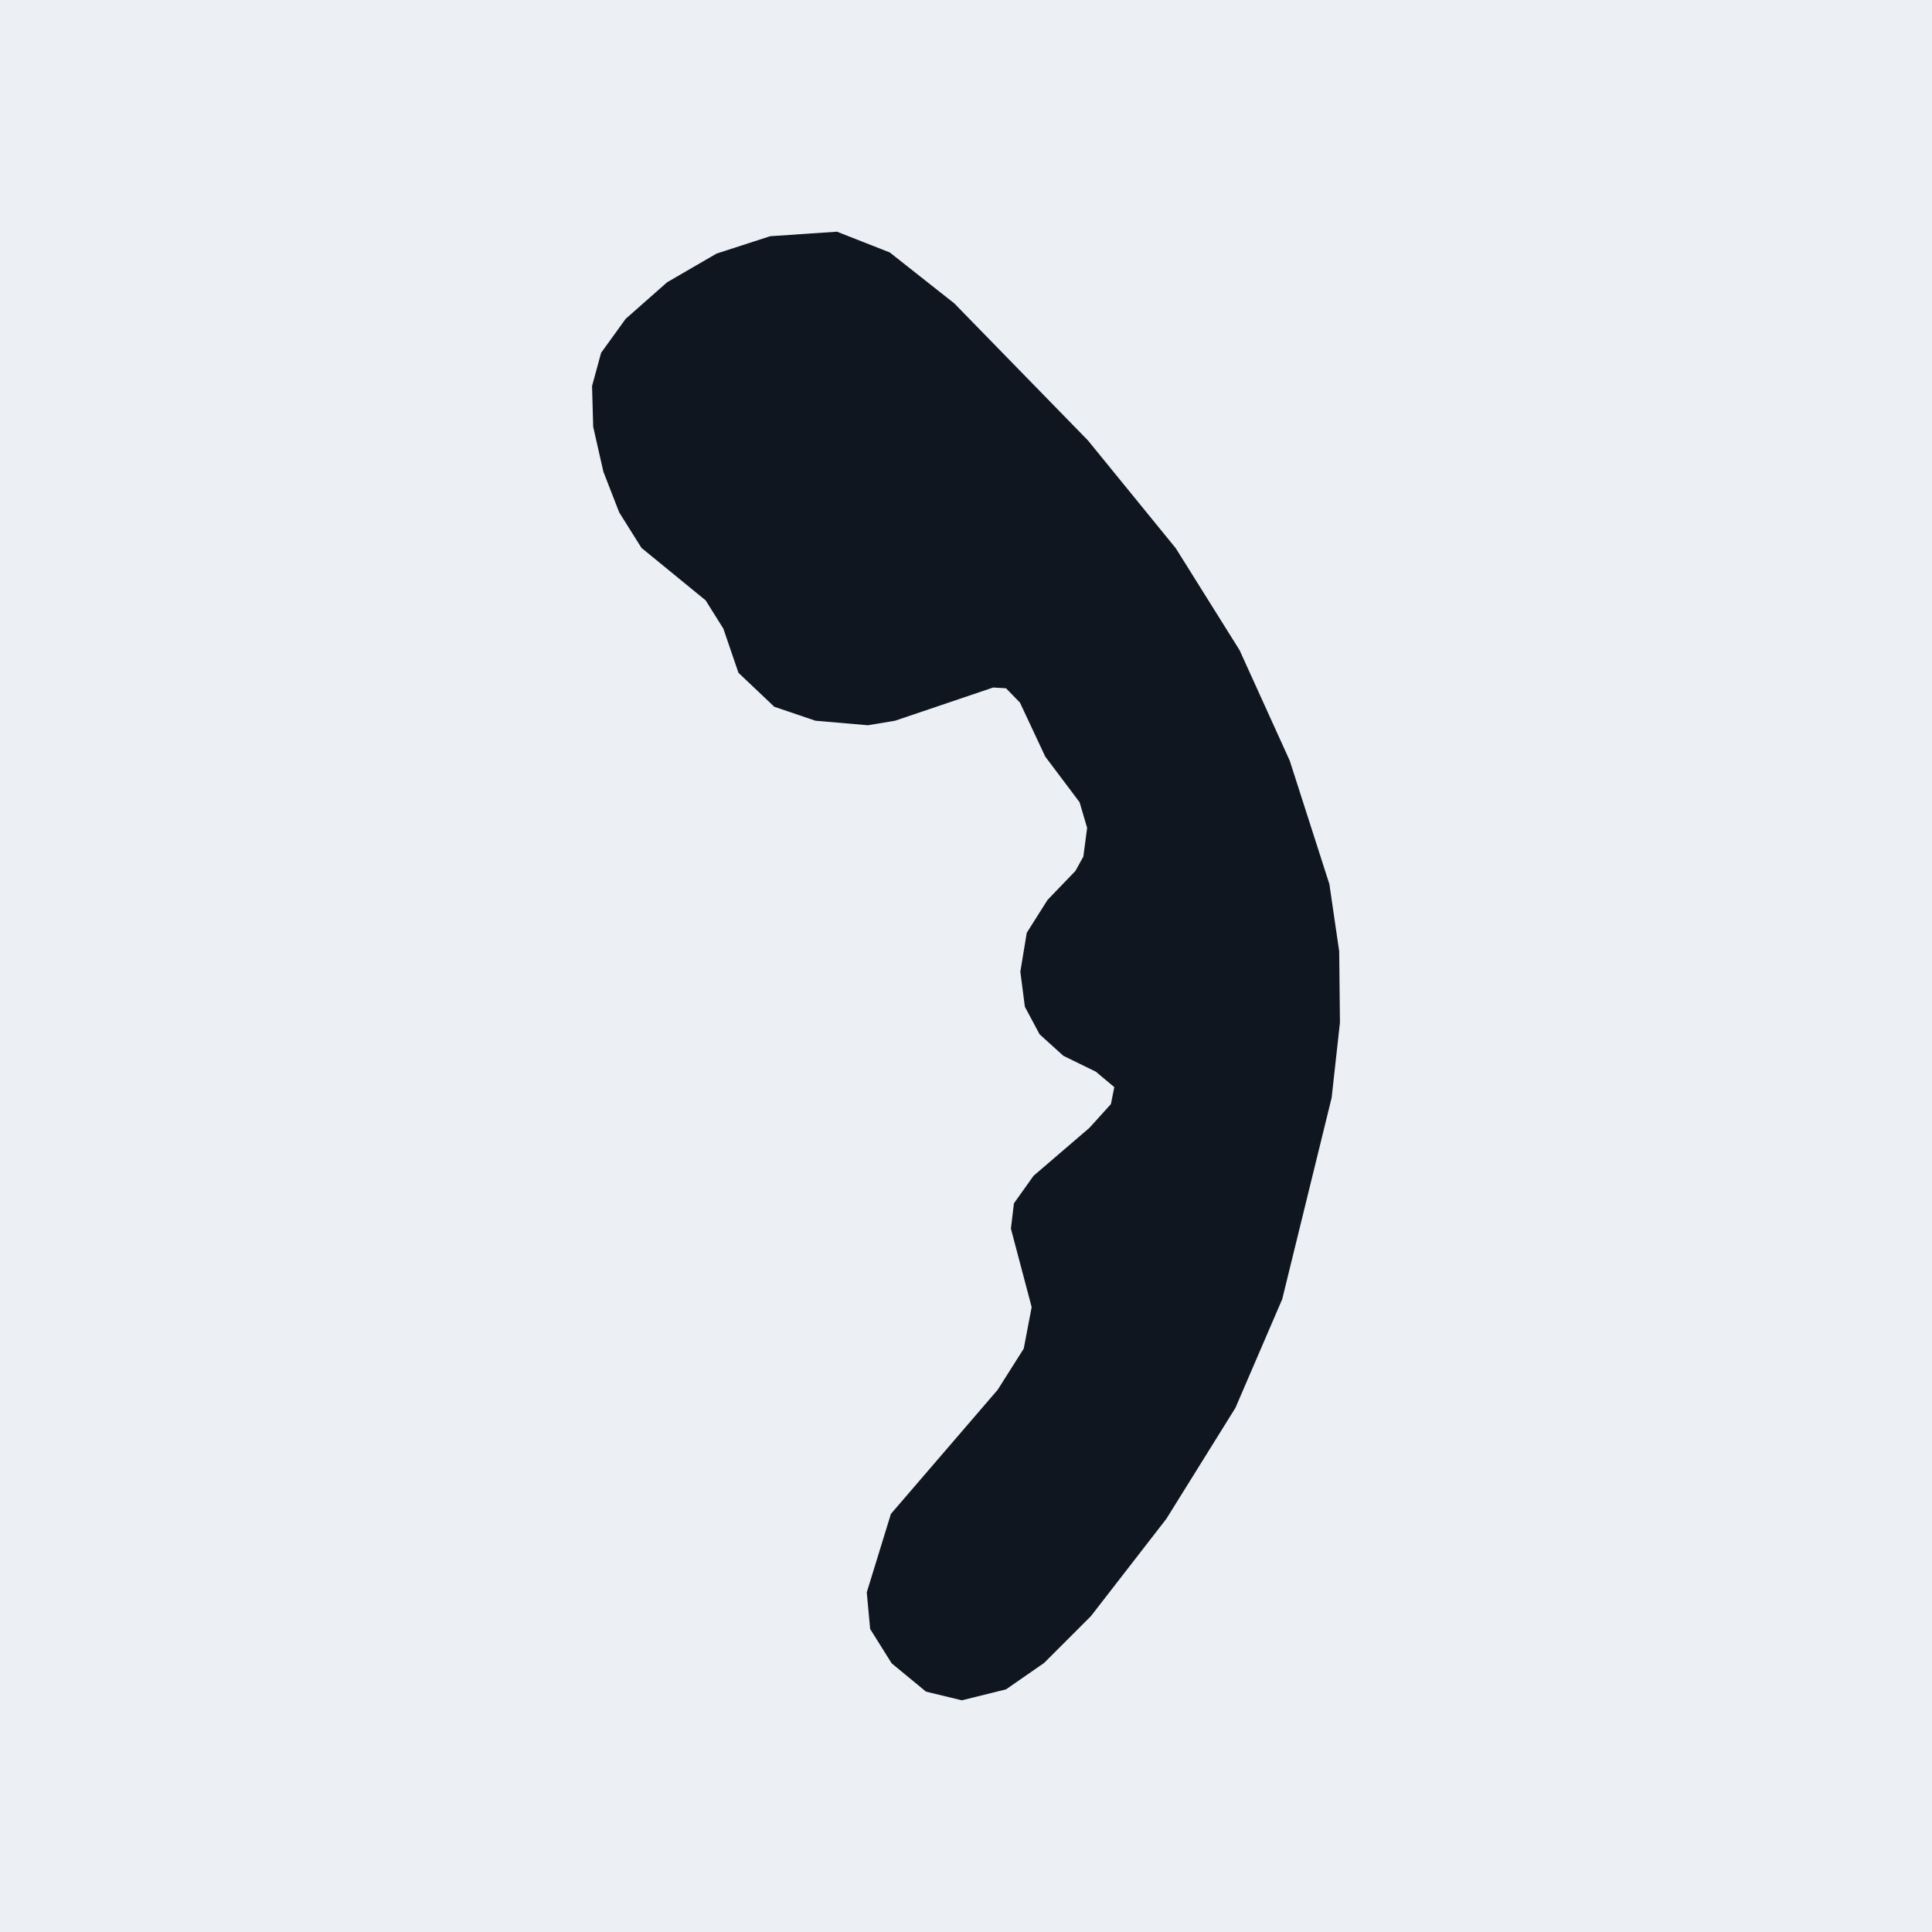
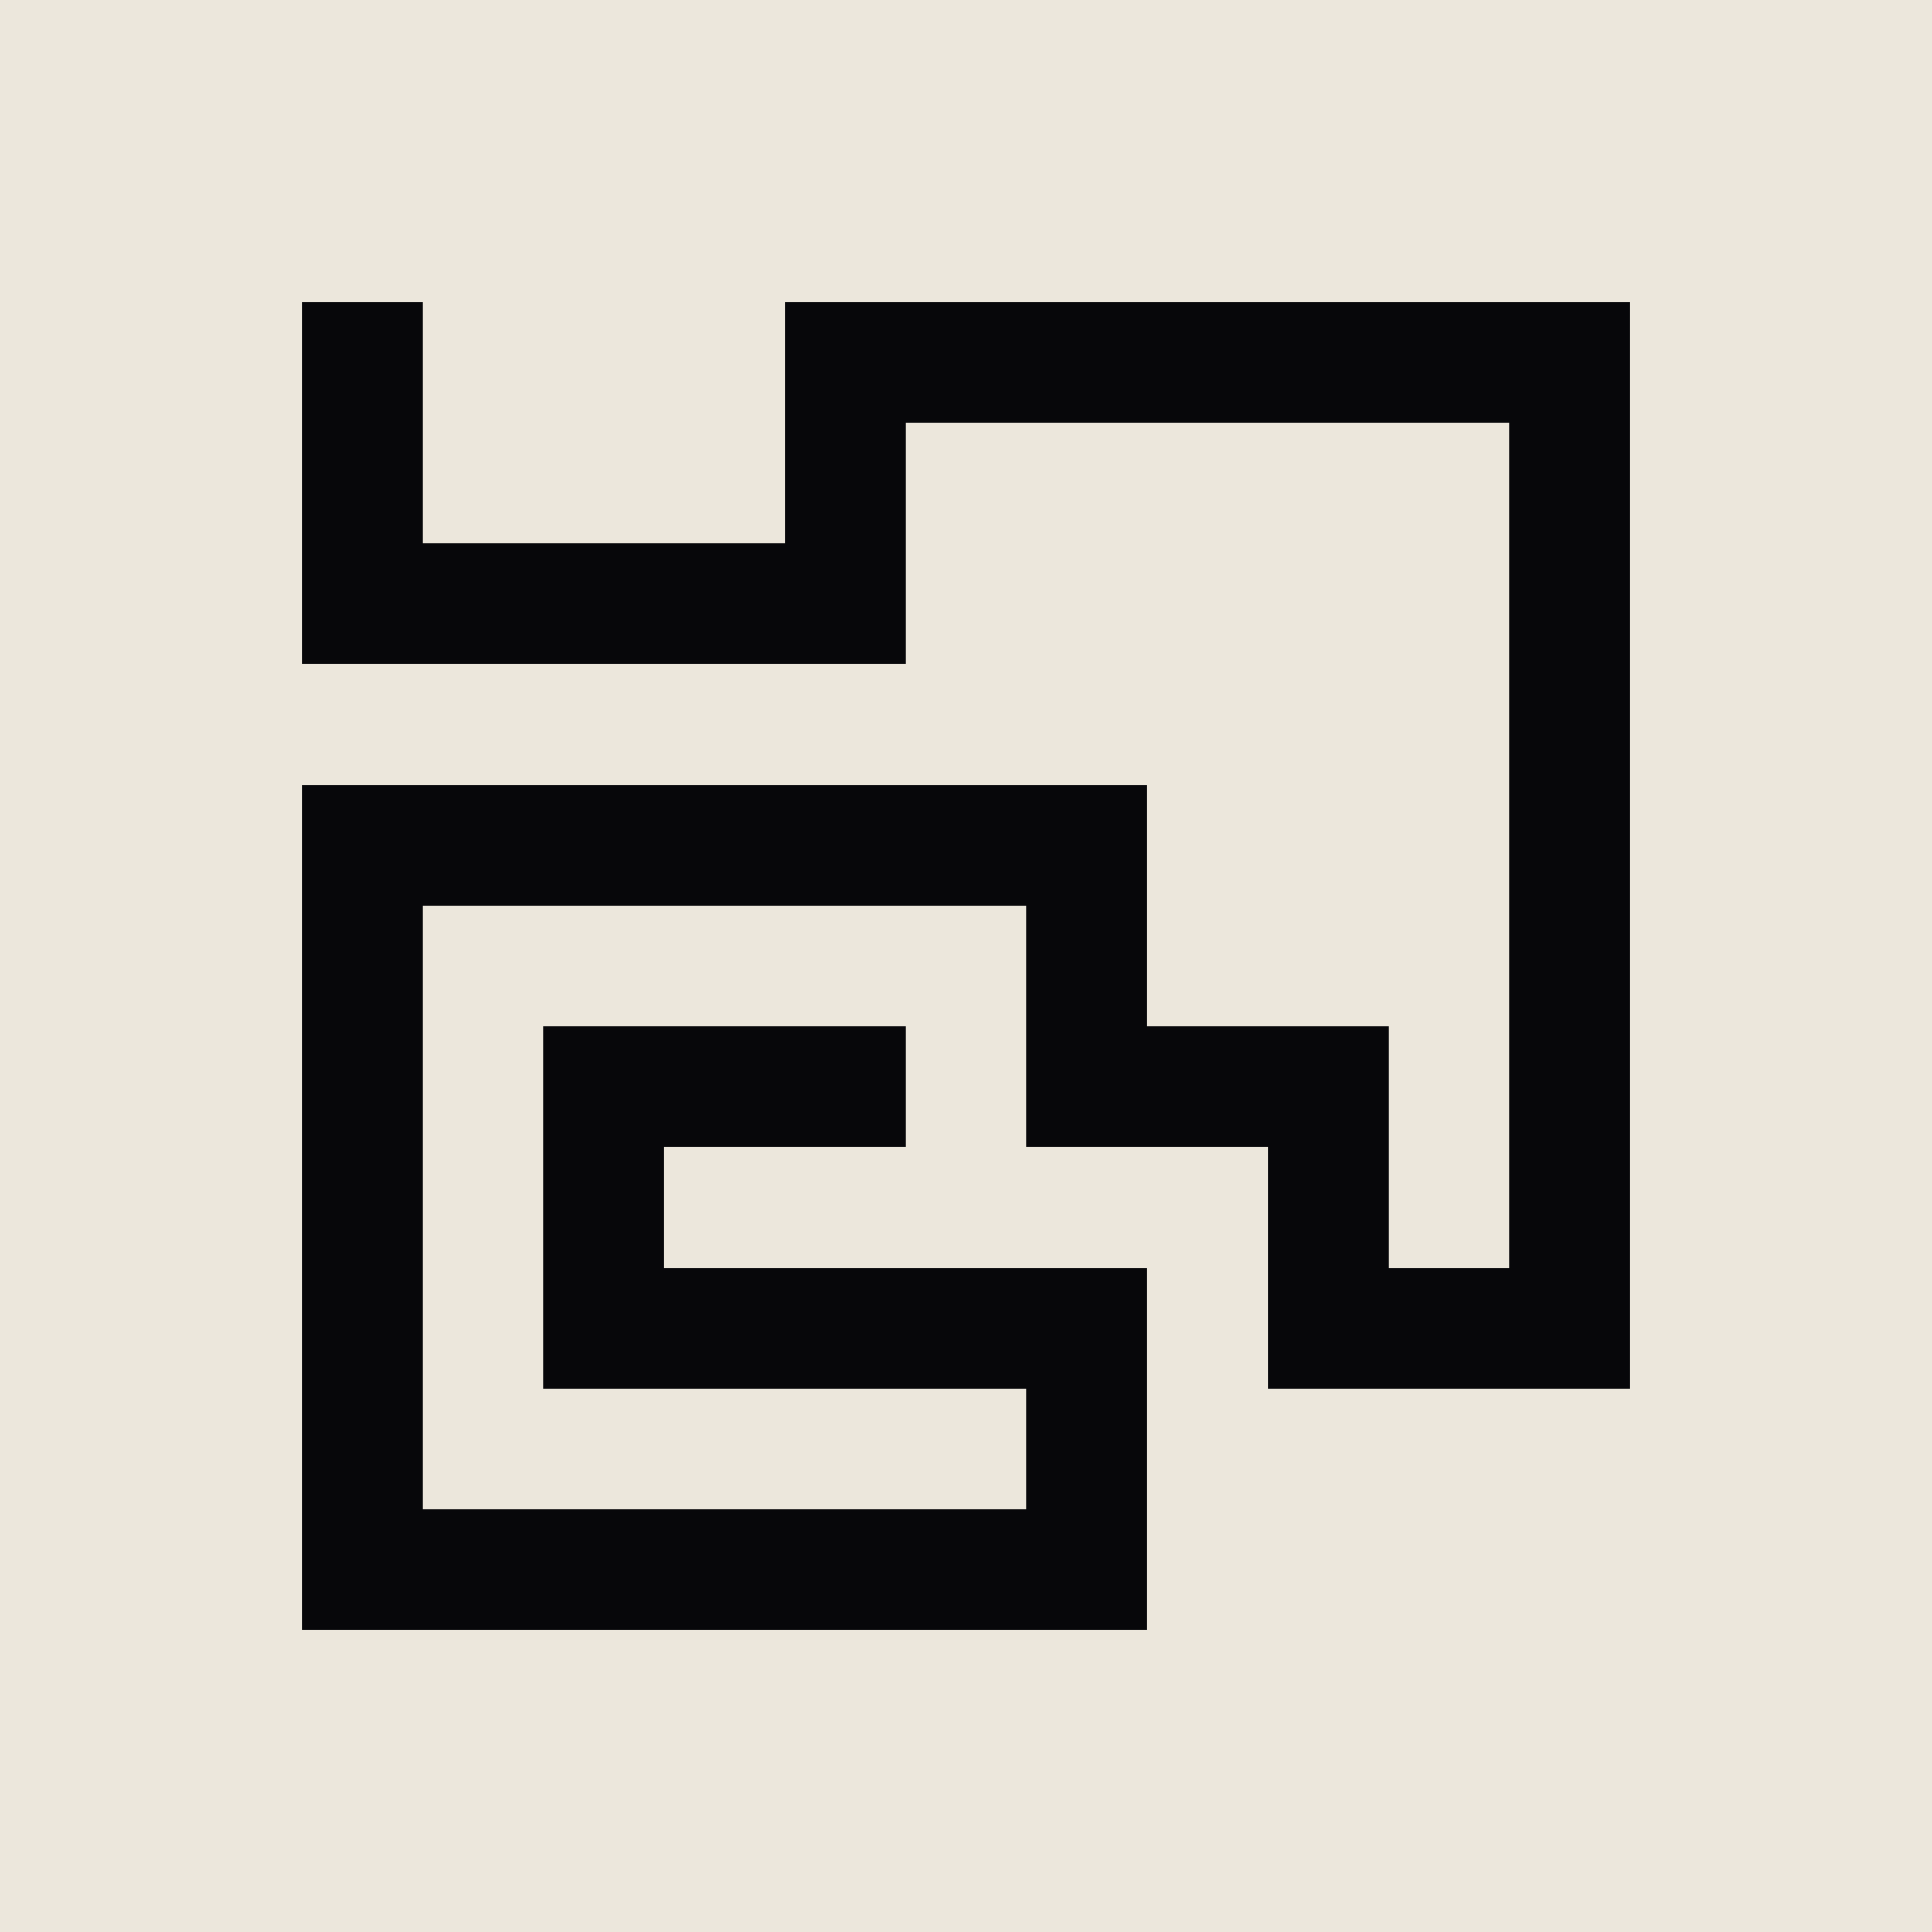
- <svg xmlns="http://www.w3.org/2000/svg" viewBox="0 0 512 512">
-   <rect width="512" height="512" fill="#ECF0F4" />
-   <path d="M221.8 61.4L235.8 66.9L252.9 80.4L288.3 116.7L311.6 145.3L328.5 172.3L341.8 201.6L352.3 234.3L354.9 252.1L355.1 271.0L352.9 290.9L339.8 344.3L327.4 373.1L309.1 402.5L289.1 428.3L276.7 440.7L266.6 447.7L254.9 450.6L245.4 448.3L236.3 440.8L230.6 431.7L229.7 422.0L236.1 401.2L264.4 368.3L271.3 357.4L273.4 346.4L267.9 325.6L268.7 318.9L273.9 311.6L288.7 298.9L294.4 292.6L295.3 288.1L290.4 284.0L281.8 279.8L275.5 274.1L271.6 266.8L270.4 257.5L272.1 247.2L277.6 238.5L285.0 230.8L287.1 227.0L288.1 219.4L286.1 212.6L277.0 200.5L270.3 186.2L266.6 182.4L263.2 182.2L237.2 191.0L230.0 192.2L216.1 191.0L205.2 187.3L195.7 178.3L191.7 166.6L187.0 159.1L170.0 145.2L164.1 135.8L159.9 125.0L157.2 113.1L156.9 102.3L159.3 93.5L165.8 84.5L176.8 74.8L189.9 67.2L204.1 62.6Z" fill="#101620" />
+ <svg xmlns="http://www.w3.org/2000/svg" viewBox="0 0 32 32" shape-rendering="crispEdges">
+   <rect width="32" height="32" fill="#ECE7DC" />
+   <path fill="#07070A" d="M5 5h2v2h-2zM5 7h2v2h-2zM5 9h2v2h-2zM5 13h2v2h-2zM5 15h2v2h-2zM5 17h2v2h-2zM5 19h2v2h-2zM5 21h2v2h-2zM5 23h2v2h-2zM5 25h2v2h-2zM7 9h2v2h-2zM7 13h2v2h-2zM7 25h2v2h-2zM9 9h2v2h-2zM9 13h2v2h-2zM9 17h2v2h-2zM9 19h2v2h-2zM9 21h2v2h-2zM9 25h2v2h-2zM11 9h2v2h-2zM11 13h2v2h-2zM11 17h2v2h-2zM11 21h2v2h-2zM11 25h2v2h-2zM13 5h2v2h-2zM13 7h2v2h-2zM13 9h2v2h-2zM13 13h2v2h-2zM13 17h2v2h-2zM13 21h2v2h-2zM13 25h2v2h-2zM15 5h2v2h-2zM15 13h2v2h-2zM15 21h2v2h-2zM15 25h2v2h-2zM17 5h2v2h-2zM17 13h2v2h-2zM17 15h2v2h-2zM17 17h2v2h-2zM17 21h2v2h-2zM17 23h2v2h-2zM17 25h2v2h-2zM19 5h2v2h-2zM19 17h2v2h-2zM21 5h2v2h-2zM21 17h2v2h-2zM21 19h2v2h-2zM21 21h2v2h-2zM23 5h2v2h-2zM23 21h2v2h-2zM25 5h2v2h-2zM25 7h2v2h-2zM25 9h2v2h-2zM25 11h2v2h-2zM25 13h2v2h-2zM25 15h2v2h-2zM25 17h2v2h-2zM25 19h2v2h-2zM25 21h2v2h-2z" />
</svg>
